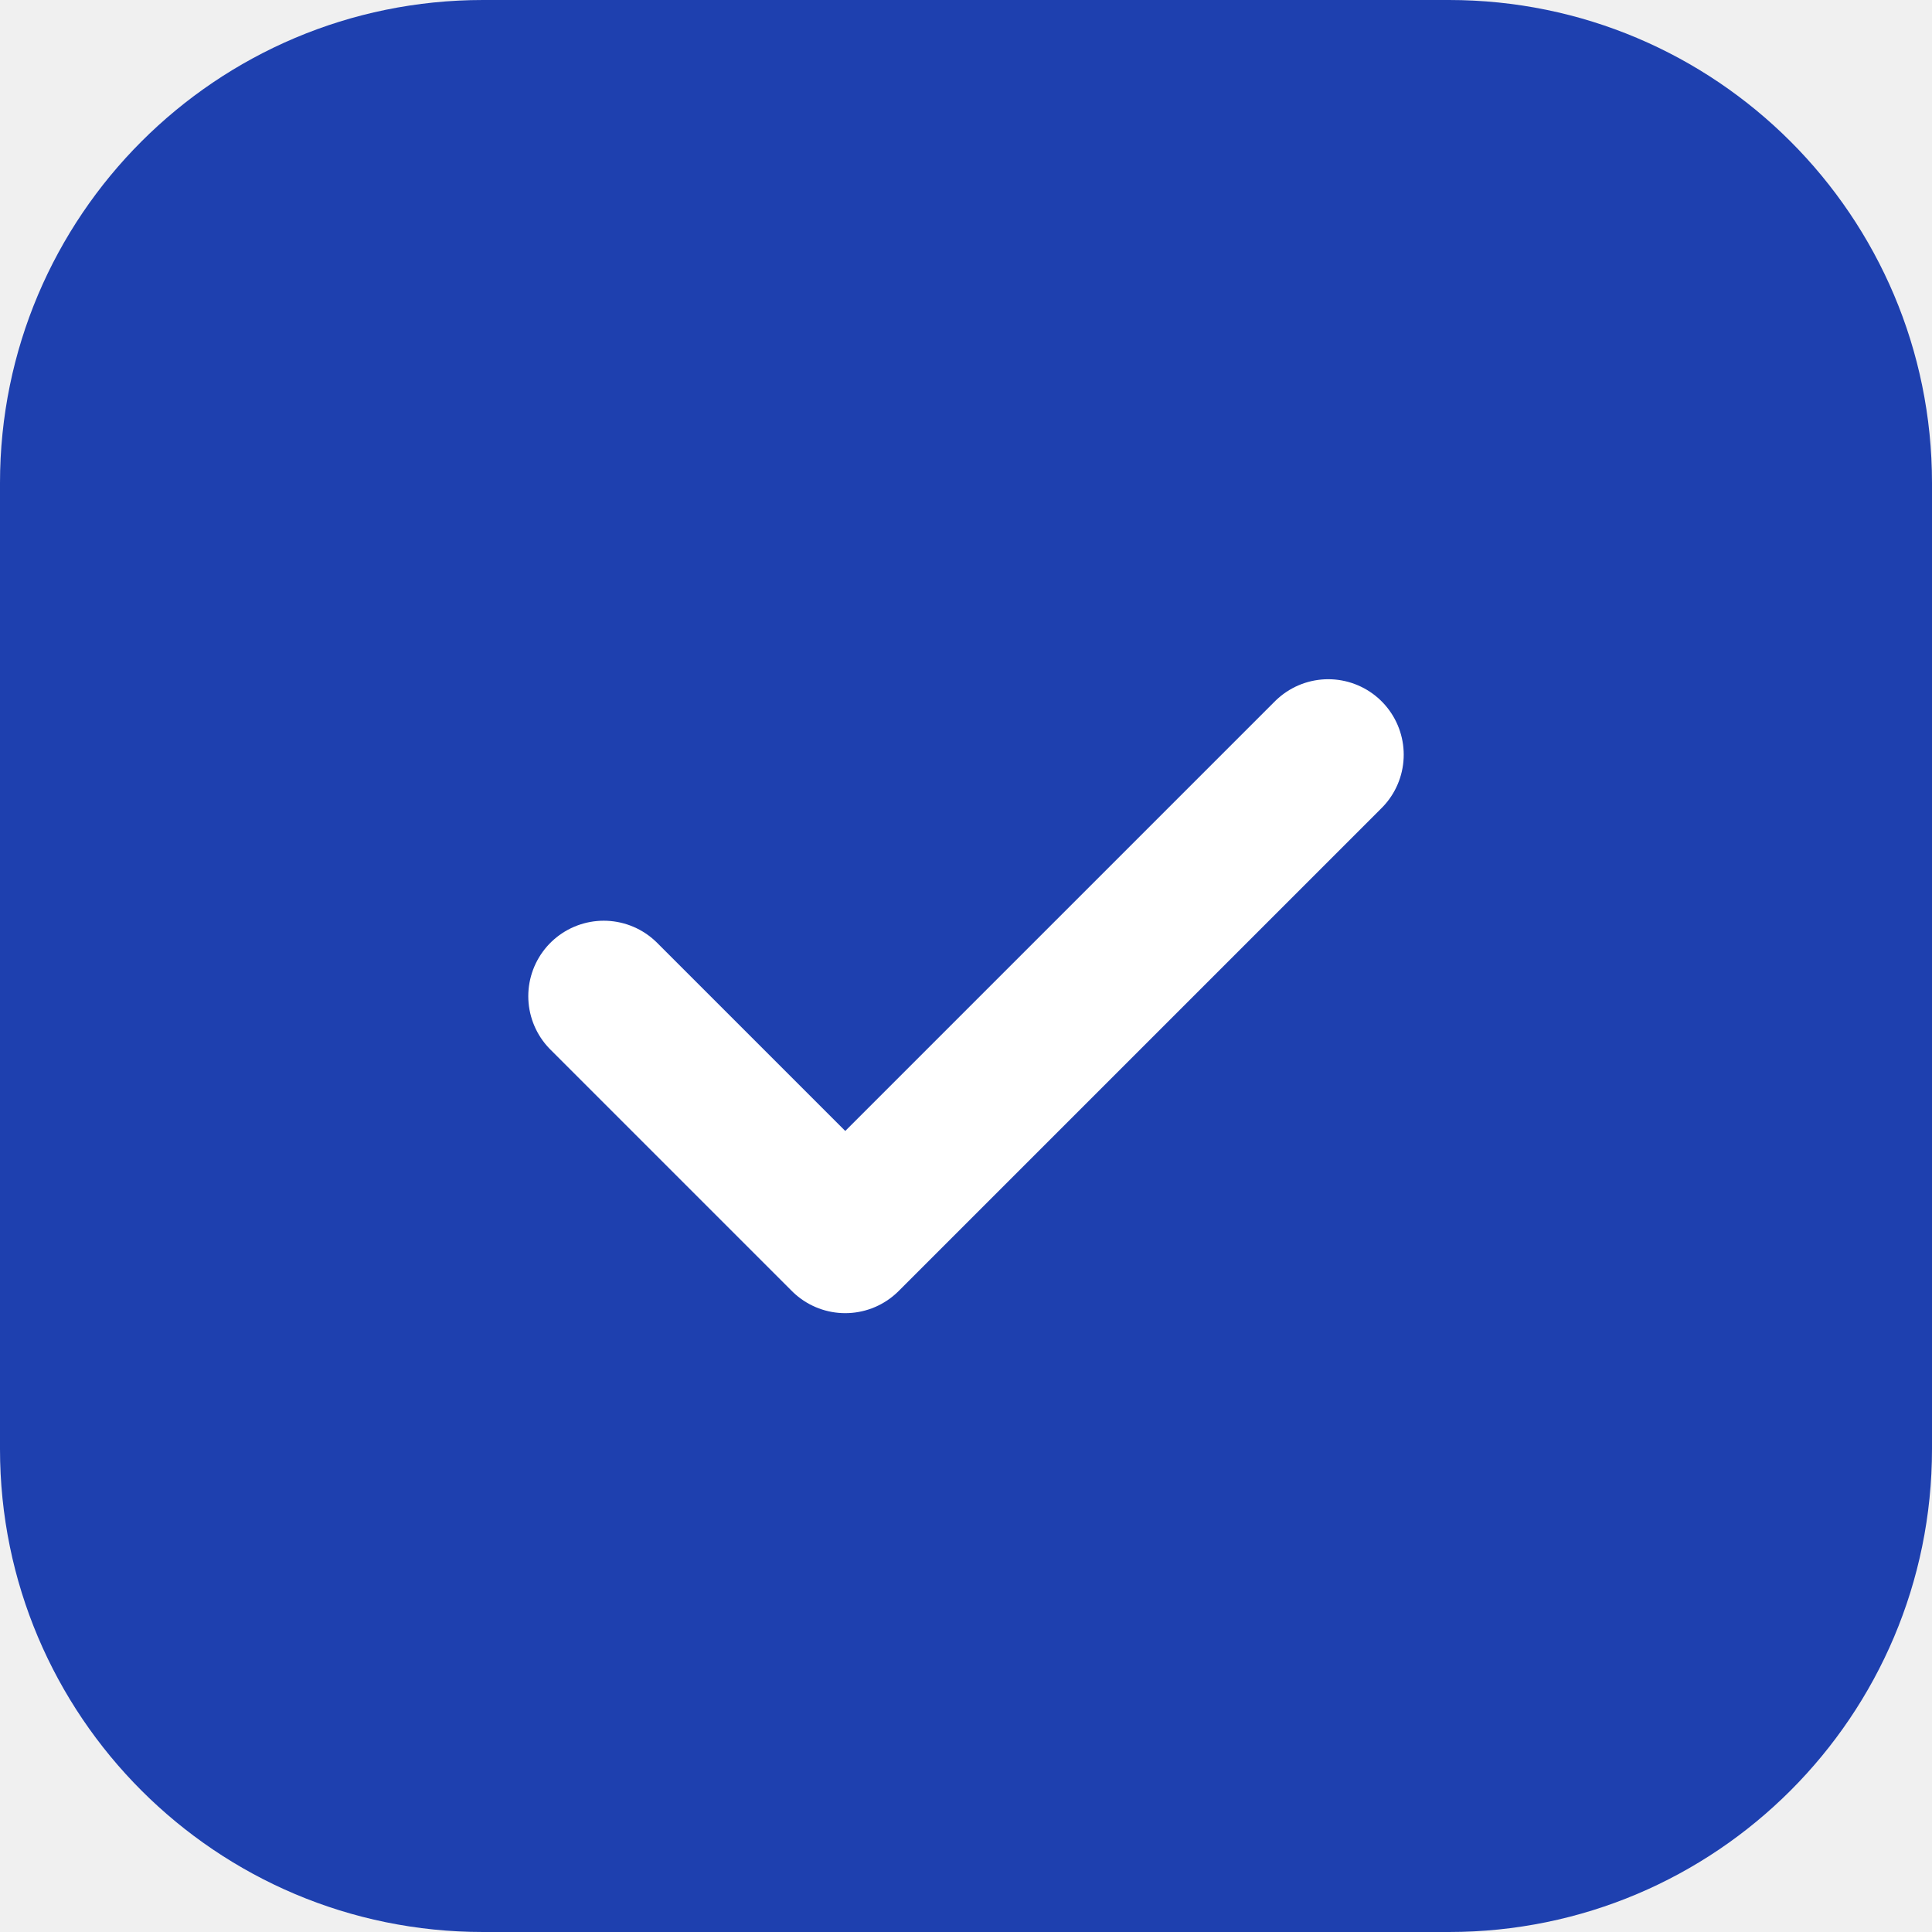
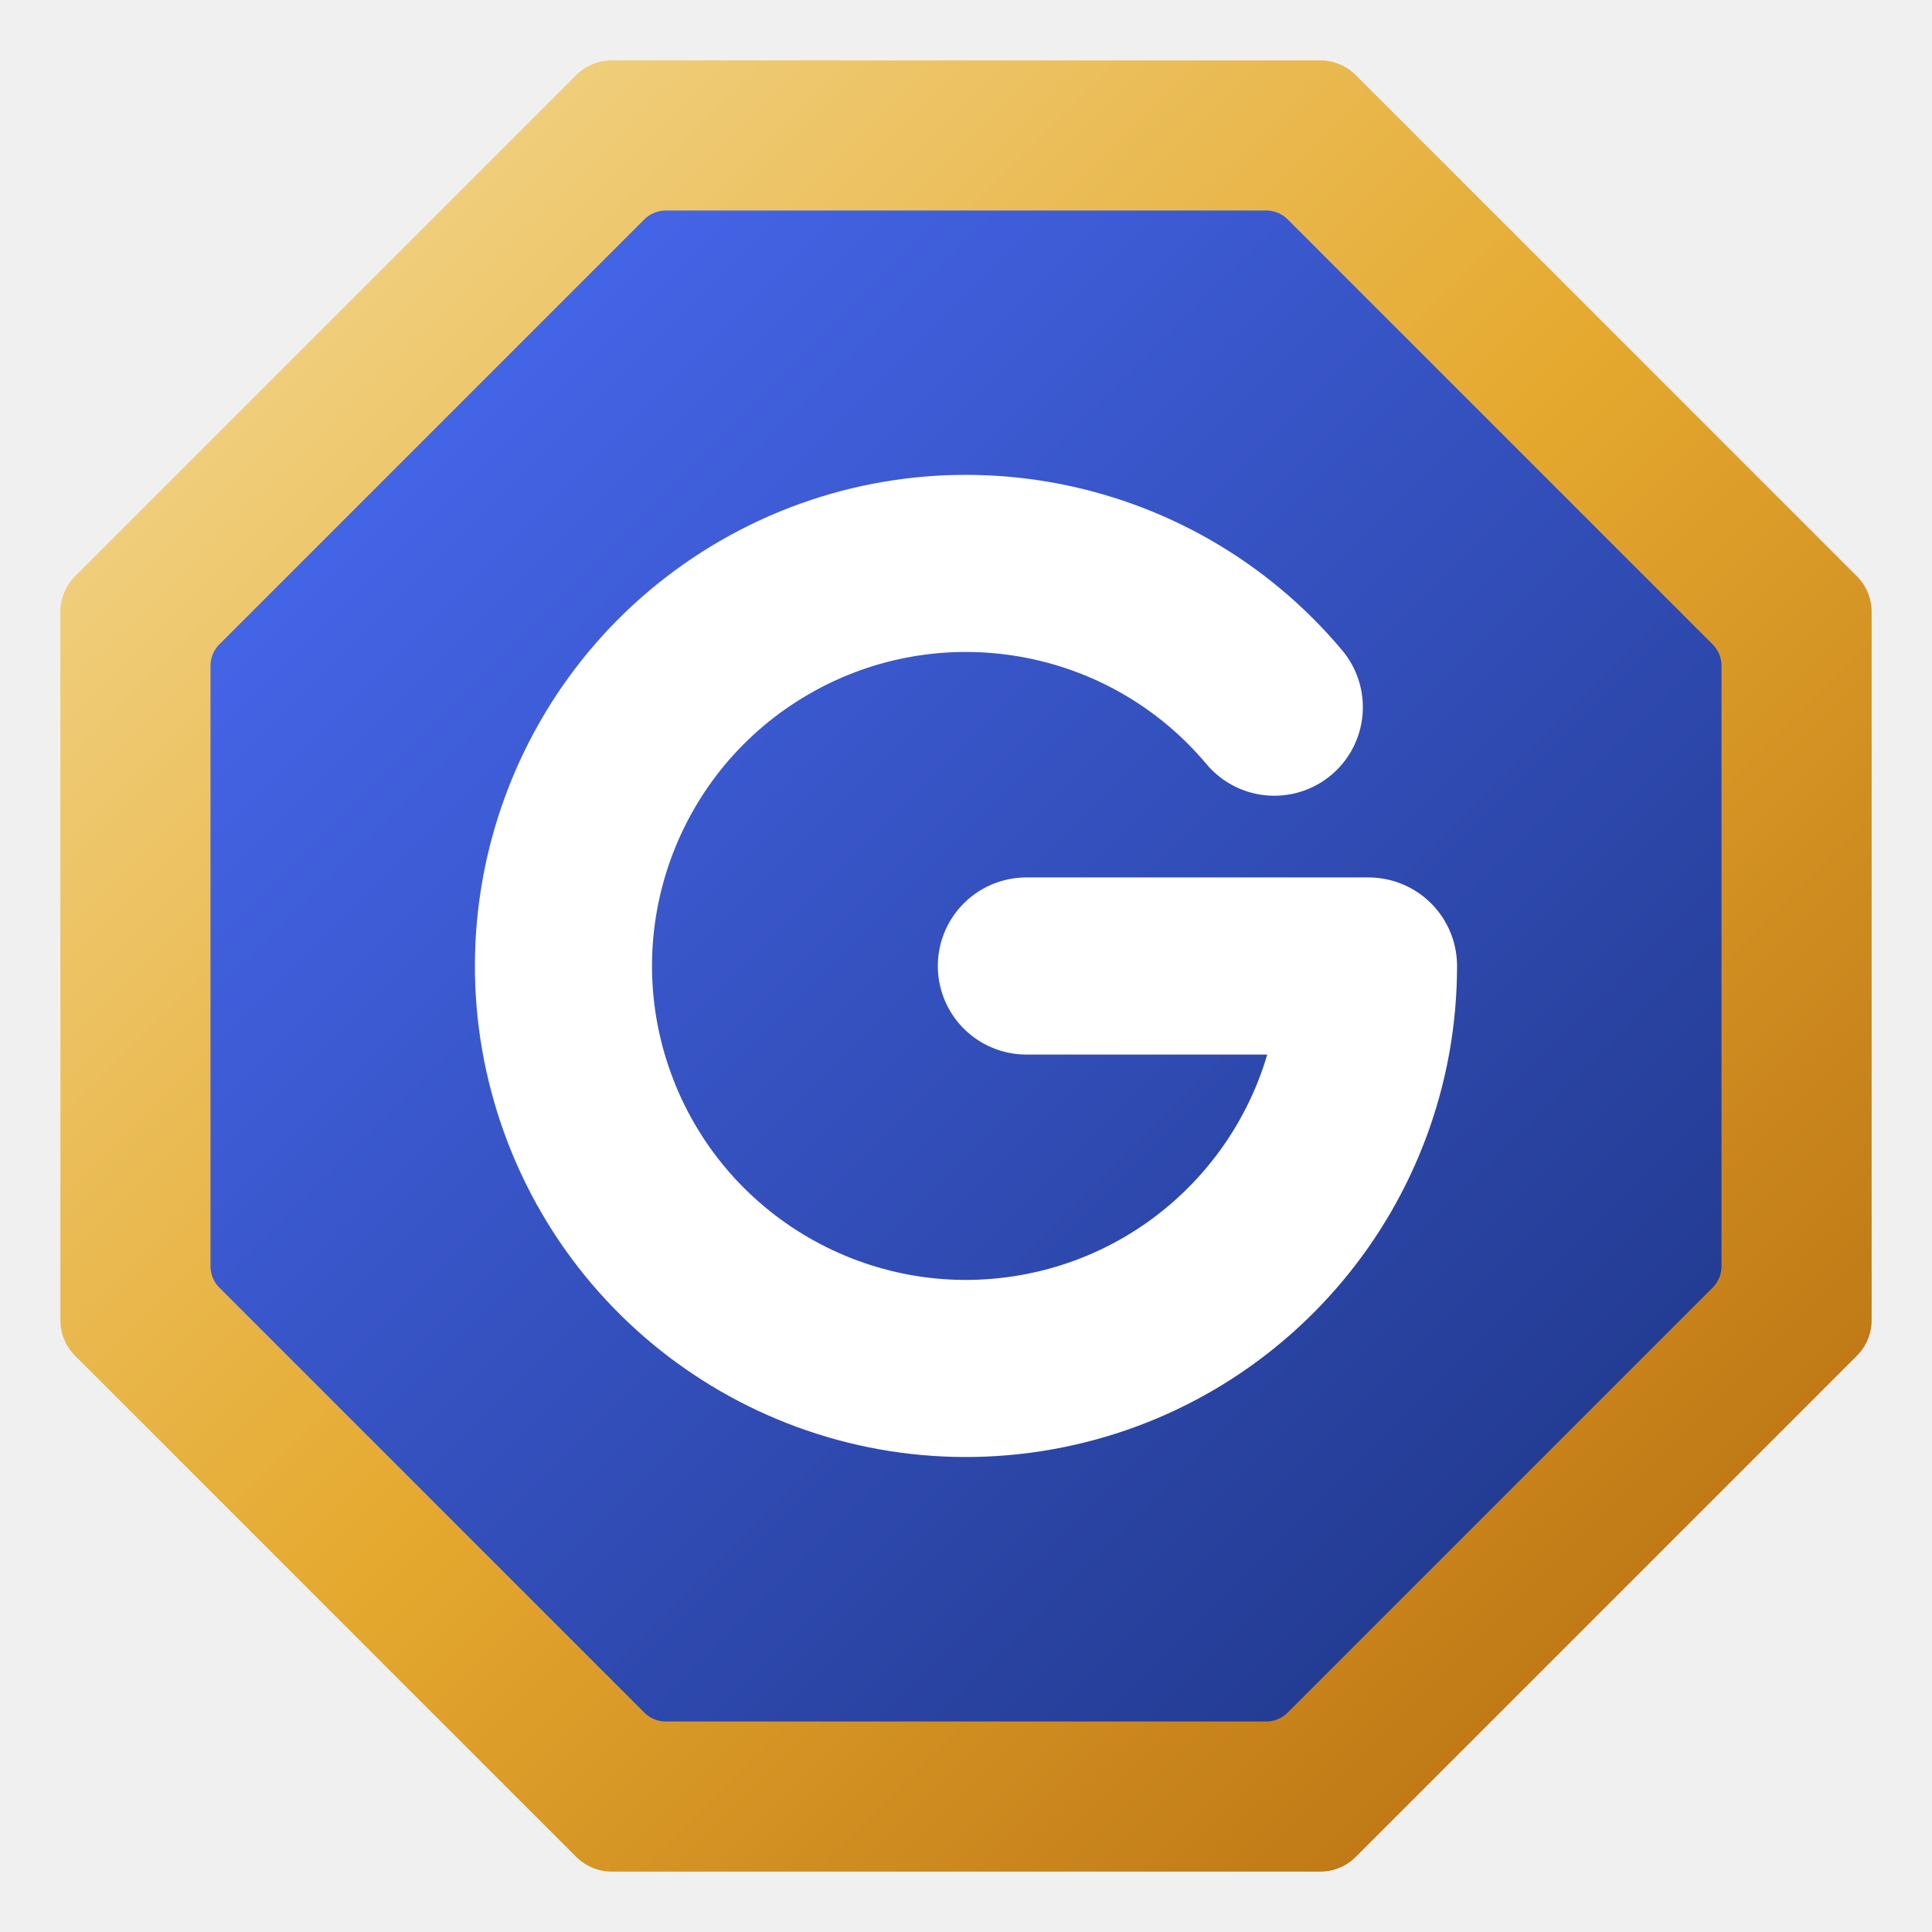
- <svg xmlns="http://www.w3.org/2000/svg" viewBox="0 0 32 32">
-   <rect width="32" height="32" rx="8" fill="#1E40AF" />
-   <path d="M10 16.5l4 4 8-8" stroke="#fff" stroke-width="2.5" stroke-linecap="round" stroke-linejoin="round" fill="none" />
+ <svg xmlns="http://www.w3.org/2000/svg" viewBox="0 0 48 48" width="48" height="48" fill="none">
+   <defs>
+     <linearGradient id="rim" x1="0" y1="0" x2="1" y2="1">
+       <stop offset="0" stop-color="#f3d992" />
+       <stop offset=".5" stop-color="#e5a92f" />
+       <stop offset="1" stop-color="#b56b0f" />
+     </linearGradient>
+     <linearGradient id="core" x1="0" y1="0" x2="1" y2="1">
+       <stop offset="0" stop-color="#4a6bf5" />
+       <stop offset="1" stop-color="#1e3585" />
+     </linearGradient>
+   </defs>
+   <path d="M45.25 32.8 32.8 45.25H15.2L2.75 32.8V15.2L15.2 2.75h17.6L45.25 15.2z" fill="url(#rim)" stroke="url(#rim)" stroke-width="2.5" stroke-linejoin="round" />
+   <path d="M42.02 31.46 31.46 42.02H16.54L5.98 31.46V16.54L16.54 5.98h14.92L42.02 16.54z" fill="url(#core)" stroke="url(#core)" stroke-width="1.5" stroke-linejoin="round" />
+   <path d="M31.66 17.57A10 10 0 1 0 34 24h-8.5" stroke="#fff" stroke-width="4.4" stroke-linecap="round" stroke-linejoin="round" />
</svg>
